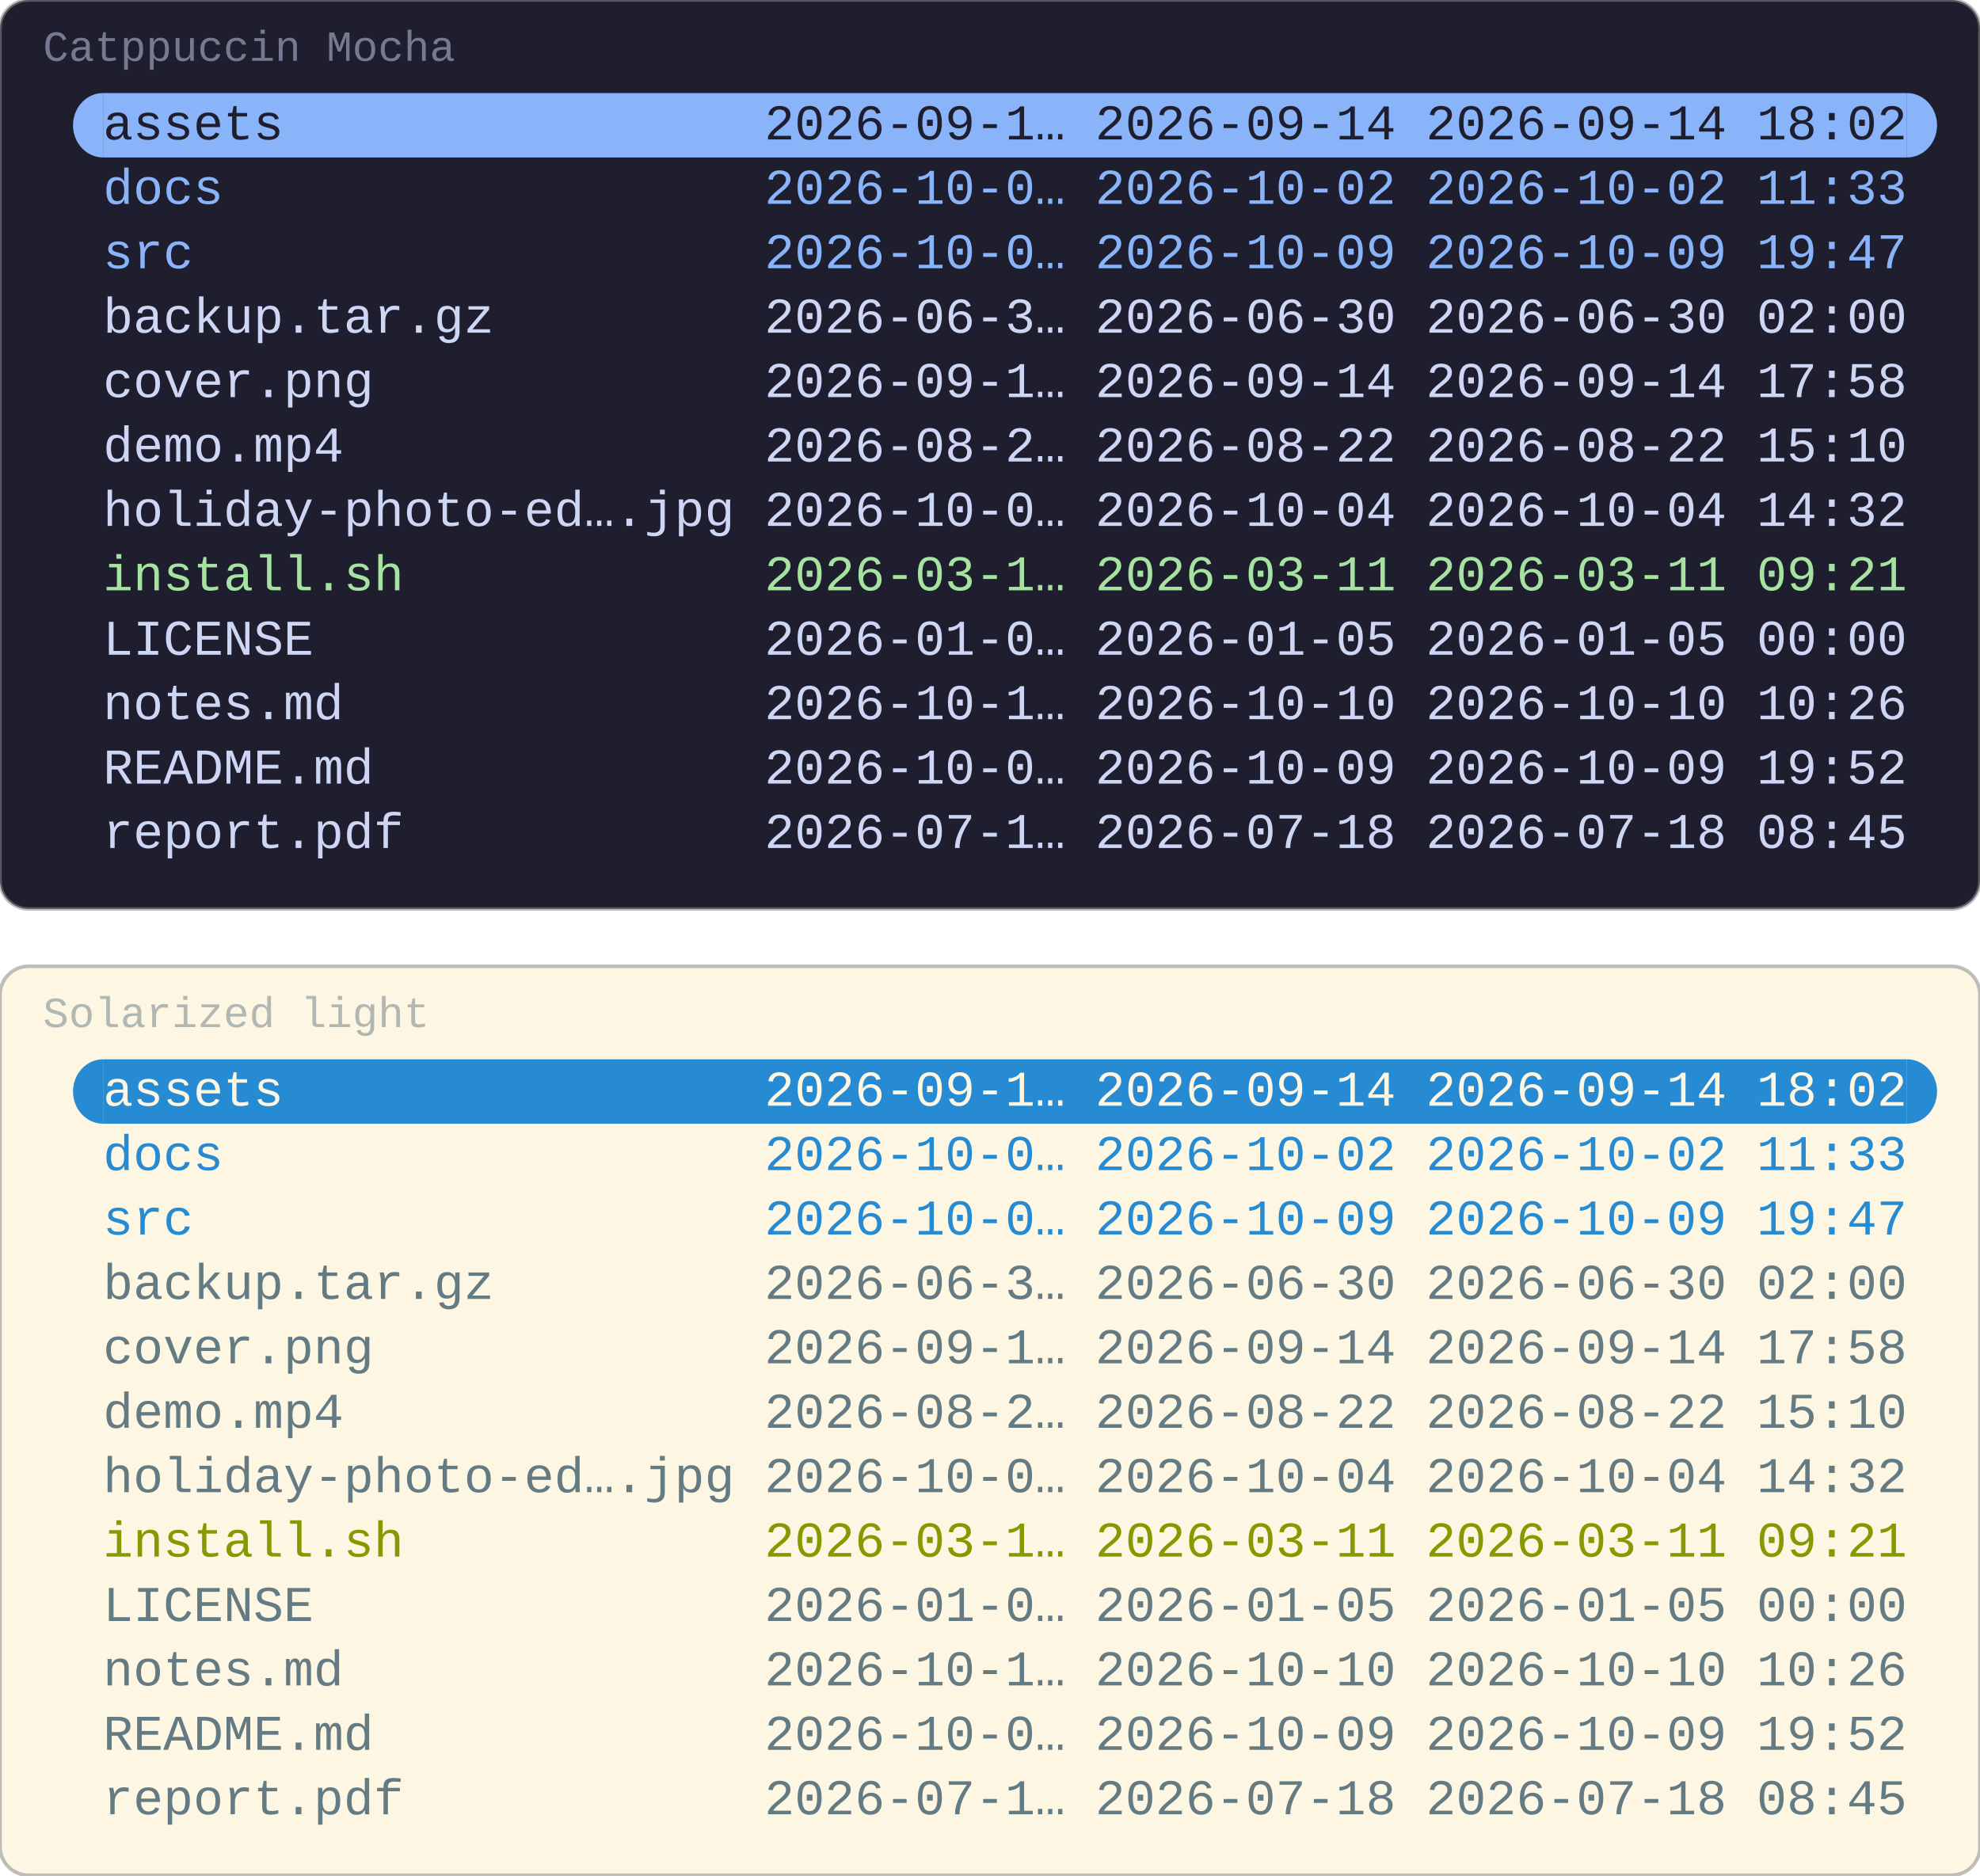
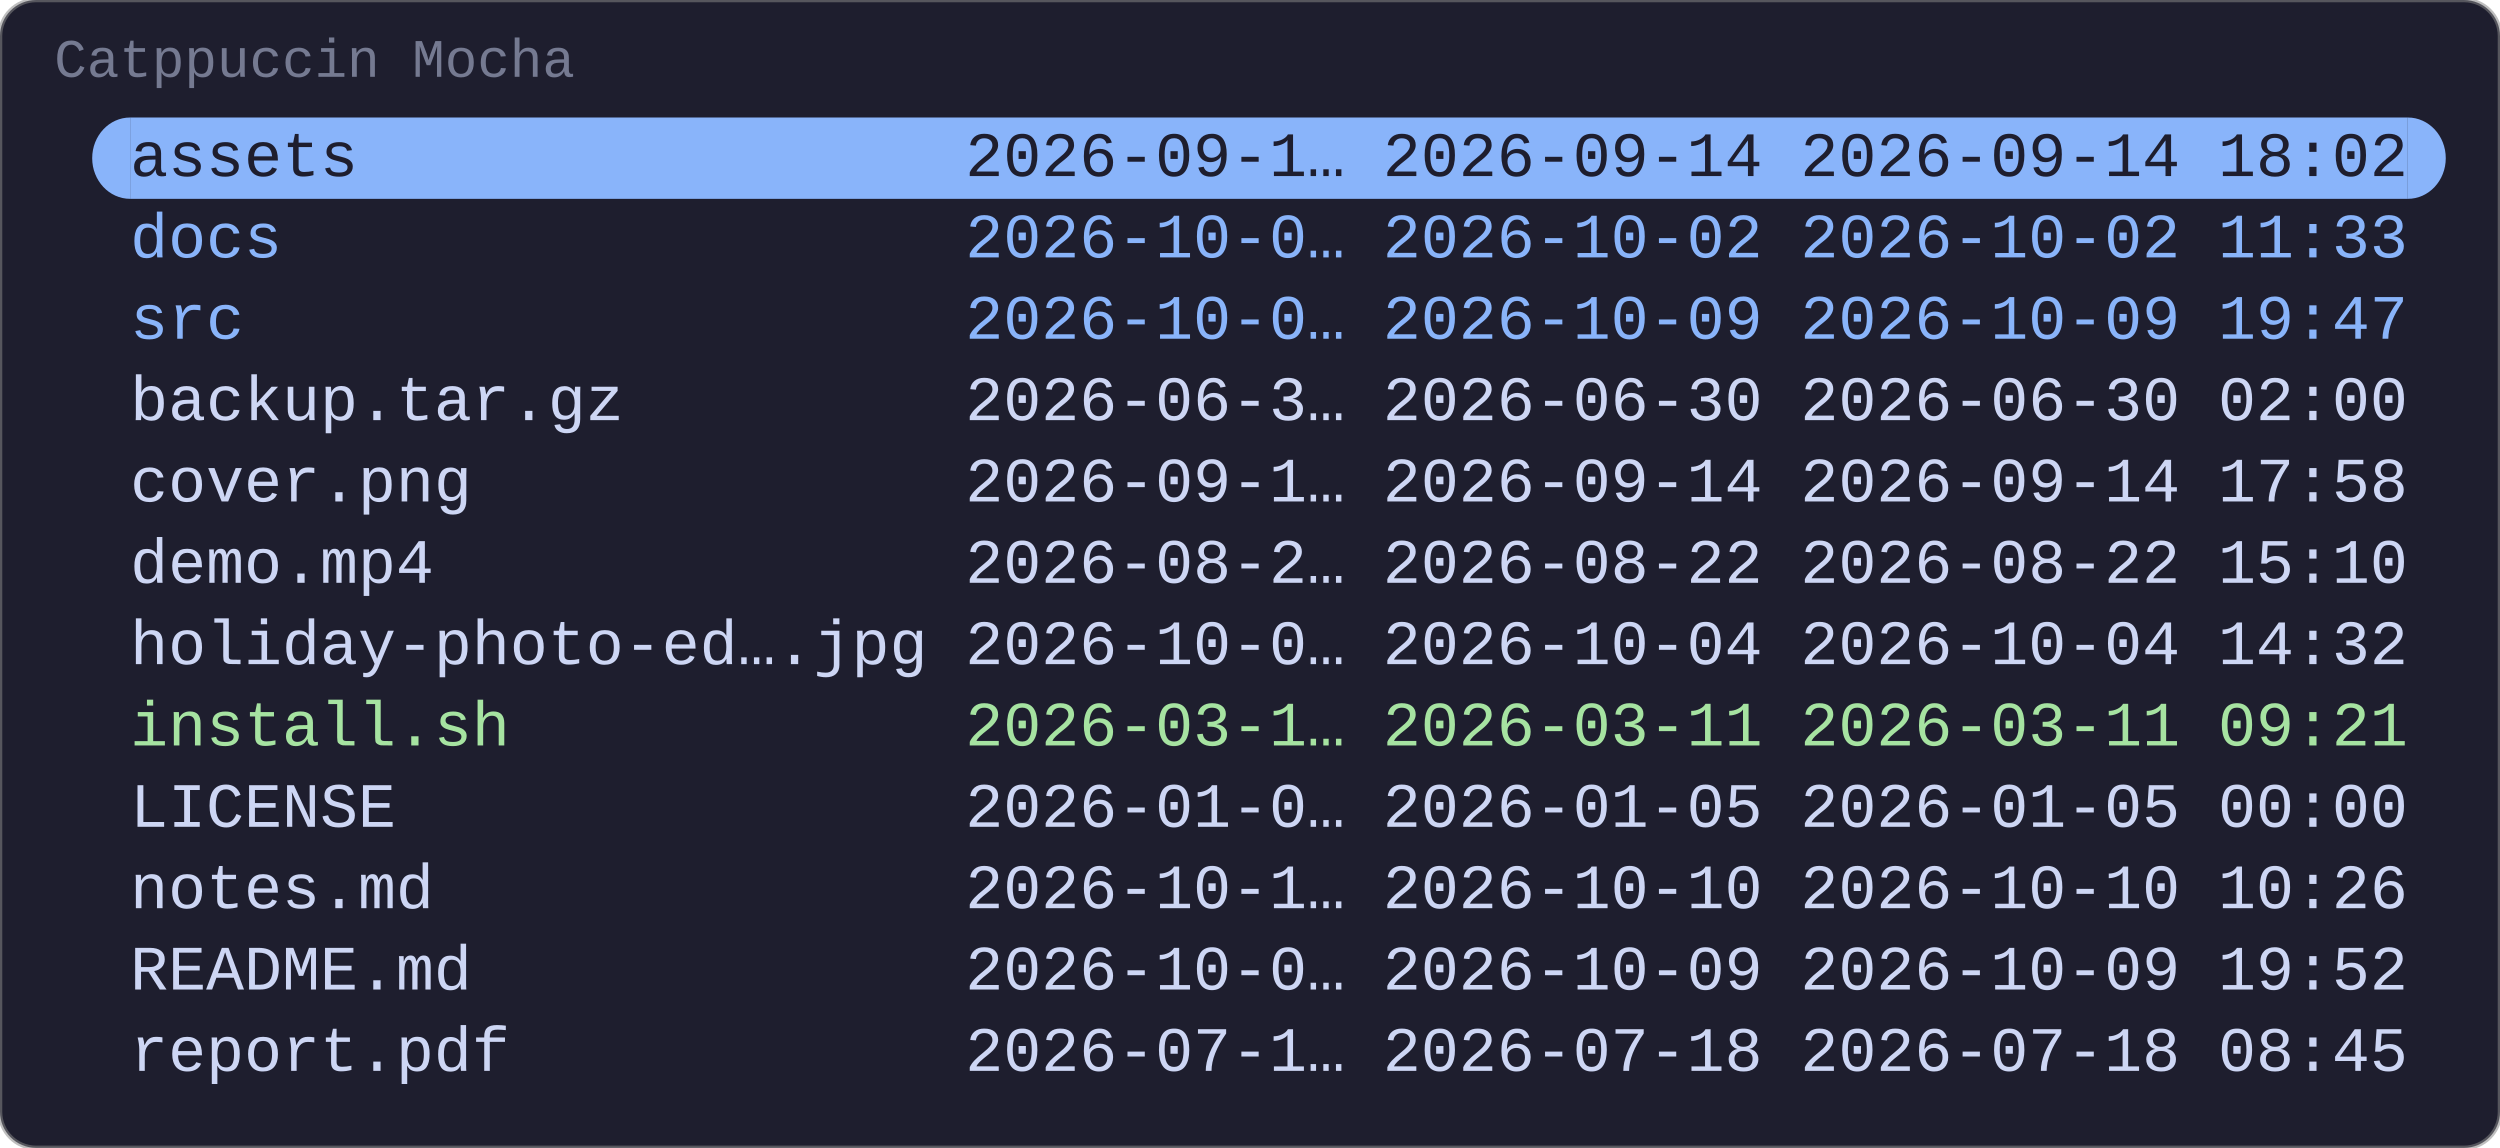
- <svg xmlns="http://www.w3.org/2000/svg" width="553.2" height="524" viewBox="0 0 553.2 524" role="img" data-source="0400c1cdebf595f53e0838753a24cbd9431a657528cfa3c652c6d0b7b7858328" font-family="ui-monospace, SFMono-Regular, Menlo, Consolas, 'Liberation Mono', monospace" font-size="14">
+ <svg xmlns="http://www.w3.org/2000/svg" width="553.2" height="254" viewBox="0 0 553.2 254" role="img" data-source="26cdba5c502bcc50589b98daba51b2cc8c46cbfb6a478d7261cd377963765f7c" font-family="ui-monospace, SFMono-Regular, Menlo, Consolas, 'Liberation Mono', monospace" font-size="14">
  <g transform="translate(0,0)">
    <rect width="553.2" height="254" rx="8" fill="#1e1e2e" stroke="#8888" stroke-width="1" />
    <text x="12" y="17" font-size="12" fill="#757a91">Catppuccin Mocha</text>
    <path d="M28.8,26 A8.4,9 0 0 0 28.8,44 Z" fill="#89b4fa" />
    <rect x="28.8" y="26" width="504" height="18" fill="#89b4fa" />
    <text x="28.8" y="38.96" fill="#1e1e2e">assets</text>
    <text x="213.6" y="38.96" fill="#1e1e2e">2026-09-1…</text>
    <text x="306" y="38.96" fill="#1e1e2e">2026-09-14</text>
    <text x="398.4" y="38.96" fill="#1e1e2e">2026-09-14</text>
    <text x="490.8" y="38.96" fill="#1e1e2e">18:02</text>
    <path d="M532.8,26 A8.4,9 0 0 1 532.8,44 Z" fill="#89b4fa" />
    <text x="28.8" y="56.96" fill="#89b4fa">docs</text>
    <text x="213.6" y="56.96" fill="#89b4fa">2026-10-0…</text>
    <text x="306" y="56.96" fill="#89b4fa">2026-10-02</text>
    <text x="398.4" y="56.96" fill="#89b4fa">2026-10-02</text>
    <text x="490.8" y="56.96" fill="#89b4fa">11:33</text>
    <text x="28.8" y="74.96" fill="#89b4fa">src</text>
    <text x="213.6" y="74.96" fill="#89b4fa">2026-10-0…</text>
    <text x="306" y="74.96" fill="#89b4fa">2026-10-09</text>
    <text x="398.4" y="74.96" fill="#89b4fa">2026-10-09</text>
    <text x="490.8" y="74.96" fill="#89b4fa">19:47</text>
    <text x="28.8" y="92.96" fill="#cdd6f4">backup.tar.gz</text>
    <text x="213.6" y="92.96" fill="#cdd6f4">2026-06-3…</text>
    <text x="306" y="92.96" fill="#cdd6f4">2026-06-30</text>
    <text x="398.4" y="92.96" fill="#cdd6f4">2026-06-30</text>
    <text x="490.8" y="92.96" fill="#cdd6f4">02:00</text>
    <text x="28.8" y="110.96" fill="#cdd6f4">cover.png</text>
    <text x="213.6" y="110.96" fill="#cdd6f4">2026-09-1…</text>
    <text x="306" y="110.96" fill="#cdd6f4">2026-09-14</text>
    <text x="398.4" y="110.96" fill="#cdd6f4">2026-09-14</text>
    <text x="490.8" y="110.96" fill="#cdd6f4">17:58</text>
    <text x="28.8" y="128.96" fill="#cdd6f4">demo.mp4</text>
    <text x="213.6" y="128.96" fill="#cdd6f4">2026-08-2…</text>
    <text x="306" y="128.96" fill="#cdd6f4">2026-08-22</text>
    <text x="398.4" y="128.96" fill="#cdd6f4">2026-08-22</text>
    <text x="490.8" y="128.96" fill="#cdd6f4">15:10</text>
    <text x="28.8" y="146.96" fill="#cdd6f4">holiday-photo-ed….jpg</text>
    <text x="213.6" y="146.96" fill="#cdd6f4">2026-10-0…</text>
    <text x="306" y="146.96" fill="#cdd6f4">2026-10-04</text>
    <text x="398.4" y="146.96" fill="#cdd6f4">2026-10-04</text>
    <text x="490.8" y="146.96" fill="#cdd6f4">14:32</text>
    <text x="28.8" y="164.96" fill="#a6e3a1">install.sh</text>
    <text x="213.6" y="164.96" fill="#a6e3a1">2026-03-1…</text>
    <text x="306" y="164.96" fill="#a6e3a1">2026-03-11</text>
    <text x="398.4" y="164.96" fill="#a6e3a1">2026-03-11</text>
    <text x="490.8" y="164.96" fill="#a6e3a1">09:21</text>
    <text x="28.8" y="182.96" fill="#cdd6f4">LICENSE</text>
    <text x="213.6" y="182.96" fill="#cdd6f4">2026-01-0…</text>
    <text x="306" y="182.96" fill="#cdd6f4">2026-01-05</text>
    <text x="398.4" y="182.96" fill="#cdd6f4">2026-01-05</text>
    <text x="490.8" y="182.96" fill="#cdd6f4">00:00</text>
    <text x="28.8" y="200.96" fill="#cdd6f4">notes.md</text>
    <text x="213.6" y="200.96" fill="#cdd6f4">2026-10-1…</text>
    <text x="306" y="200.96" fill="#cdd6f4">2026-10-10</text>
    <text x="398.4" y="200.96" fill="#cdd6f4">2026-10-10</text>
    <text x="490.8" y="200.96" fill="#cdd6f4">10:26</text>
    <text x="28.8" y="218.96" fill="#cdd6f4">README.md</text>
    <text x="213.6" y="218.96" fill="#cdd6f4">2026-10-0…</text>
    <text x="306" y="218.96" fill="#cdd6f4">2026-10-09</text>
    <text x="398.4" y="218.96" fill="#cdd6f4">2026-10-09</text>
    <text x="490.8" y="218.96" fill="#cdd6f4">19:52</text>
    <text x="28.8" y="236.96" fill="#cdd6f4">report.pdf</text>
    <text x="213.6" y="236.96" fill="#cdd6f4">2026-07-1…</text>
    <text x="306" y="236.96" fill="#cdd6f4">2026-07-18</text>
    <text x="398.4" y="236.96" fill="#cdd6f4">2026-07-18</text>
    <text x="490.8" y="236.96" fill="#cdd6f4">08:45</text>
  </g>
-   <g transform="translate(0,270)">
-     <rect width="553.2" height="254" rx="8" fill="#fdf6e3" stroke="#8888" stroke-width="1" />
-     <text x="12" y="17" font-size="12" fill="#b1b8b3">Solarized light</text>
-     <path d="M28.8,26 A8.4,9 0 0 0 28.8,44 Z" fill="#268bd2" />
-     <rect x="28.8" y="26" width="504" height="18" fill="#268bd2" />
-     <text x="28.8" y="38.96" fill="#fdf6e3">assets</text>
-     <text x="213.6" y="38.96" fill="#fdf6e3">2026-09-1…</text>
-     <text x="306" y="38.96" fill="#fdf6e3">2026-09-14</text>
-     <text x="398.4" y="38.96" fill="#fdf6e3">2026-09-14</text>
-     <text x="490.8" y="38.96" fill="#fdf6e3">18:02</text>
-     <path d="M532.8,26 A8.4,9 0 0 1 532.8,44 Z" fill="#268bd2" />
-     <text x="28.8" y="56.96" fill="#268bd2">docs</text>
-     <text x="213.6" y="56.96" fill="#268bd2">2026-10-0…</text>
-     <text x="306" y="56.96" fill="#268bd2">2026-10-02</text>
-     <text x="398.4" y="56.96" fill="#268bd2">2026-10-02</text>
-     <text x="490.8" y="56.96" fill="#268bd2">11:33</text>
-     <text x="28.8" y="74.96" fill="#268bd2">src</text>
-     <text x="213.6" y="74.96" fill="#268bd2">2026-10-0…</text>
-     <text x="306" y="74.96" fill="#268bd2">2026-10-09</text>
-     <text x="398.4" y="74.96" fill="#268bd2">2026-10-09</text>
-     <text x="490.8" y="74.96" fill="#268bd2">19:47</text>
-     <text x="28.8" y="92.96" fill="#657b83">backup.tar.gz</text>
-     <text x="213.6" y="92.96" fill="#657b83">2026-06-3…</text>
-     <text x="306" y="92.96" fill="#657b83">2026-06-30</text>
-     <text x="398.4" y="92.96" fill="#657b83">2026-06-30</text>
-     <text x="490.8" y="92.96" fill="#657b83">02:00</text>
-     <text x="28.8" y="110.96" fill="#657b83">cover.png</text>
-     <text x="213.6" y="110.96" fill="#657b83">2026-09-1…</text>
-     <text x="306" y="110.96" fill="#657b83">2026-09-14</text>
-     <text x="398.4" y="110.96" fill="#657b83">2026-09-14</text>
-     <text x="490.8" y="110.96" fill="#657b83">17:58</text>
-     <text x="28.8" y="128.96" fill="#657b83">demo.mp4</text>
-     <text x="213.6" y="128.96" fill="#657b83">2026-08-2…</text>
-     <text x="306" y="128.96" fill="#657b83">2026-08-22</text>
-     <text x="398.4" y="128.96" fill="#657b83">2026-08-22</text>
-     <text x="490.8" y="128.96" fill="#657b83">15:10</text>
-     <text x="28.8" y="146.96" fill="#657b83">holiday-photo-ed….jpg</text>
-     <text x="213.6" y="146.96" fill="#657b83">2026-10-0…</text>
-     <text x="306" y="146.96" fill="#657b83">2026-10-04</text>
-     <text x="398.4" y="146.96" fill="#657b83">2026-10-04</text>
-     <text x="490.8" y="146.96" fill="#657b83">14:32</text>
-     <text x="28.8" y="164.96" fill="#859900">install.sh</text>
-     <text x="213.6" y="164.96" fill="#859900">2026-03-1…</text>
-     <text x="306" y="164.96" fill="#859900">2026-03-11</text>
-     <text x="398.4" y="164.96" fill="#859900">2026-03-11</text>
-     <text x="490.8" y="164.96" fill="#859900">09:21</text>
-     <text x="28.8" y="182.96" fill="#657b83">LICENSE</text>
-     <text x="213.6" y="182.96" fill="#657b83">2026-01-0…</text>
-     <text x="306" y="182.96" fill="#657b83">2026-01-05</text>
-     <text x="398.4" y="182.96" fill="#657b83">2026-01-05</text>
-     <text x="490.8" y="182.96" fill="#657b83">00:00</text>
-     <text x="28.8" y="200.96" fill="#657b83">notes.md</text>
-     <text x="213.6" y="200.96" fill="#657b83">2026-10-1…</text>
-     <text x="306" y="200.96" fill="#657b83">2026-10-10</text>
-     <text x="398.4" y="200.96" fill="#657b83">2026-10-10</text>
-     <text x="490.8" y="200.96" fill="#657b83">10:26</text>
-     <text x="28.8" y="218.96" fill="#657b83">README.md</text>
-     <text x="213.6" y="218.96" fill="#657b83">2026-10-0…</text>
-     <text x="306" y="218.96" fill="#657b83">2026-10-09</text>
-     <text x="398.4" y="218.96" fill="#657b83">2026-10-09</text>
-     <text x="490.8" y="218.96" fill="#657b83">19:52</text>
-     <text x="28.8" y="236.96" fill="#657b83">report.pdf</text>
-     <text x="213.6" y="236.96" fill="#657b83">2026-07-1…</text>
-     <text x="306" y="236.96" fill="#657b83">2026-07-18</text>
-     <text x="398.4" y="236.96" fill="#657b83">2026-07-18</text>
-     <text x="490.8" y="236.96" fill="#657b83">08:45</text>
-   </g>
</svg>
